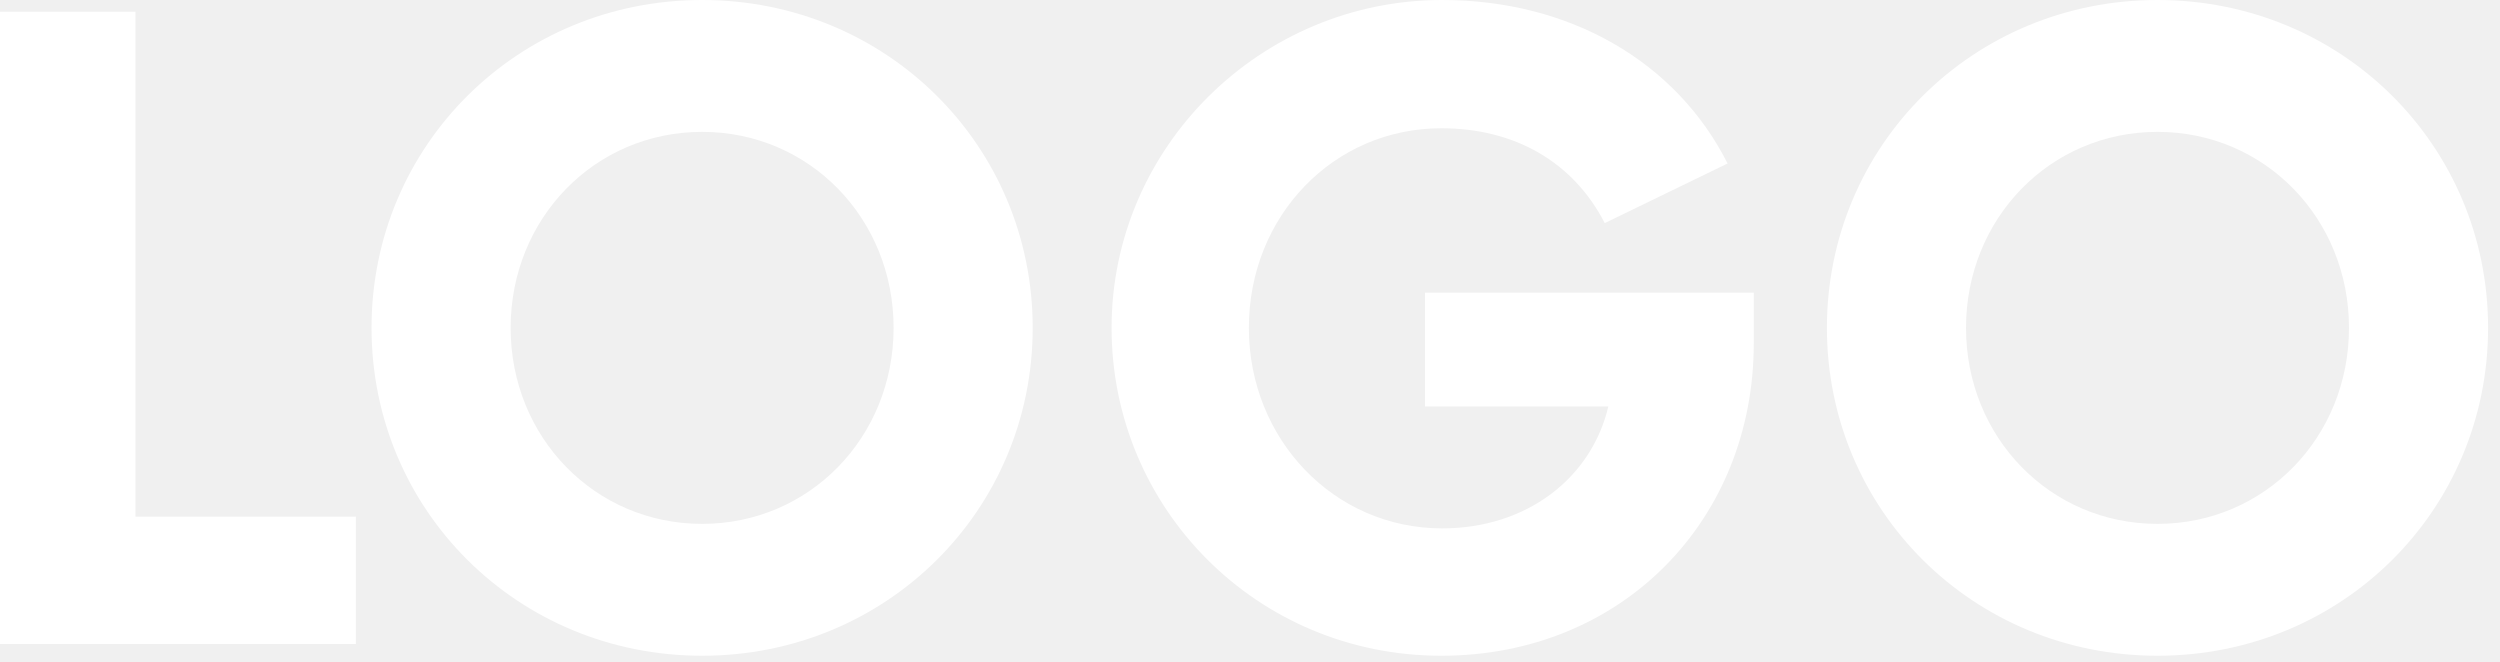
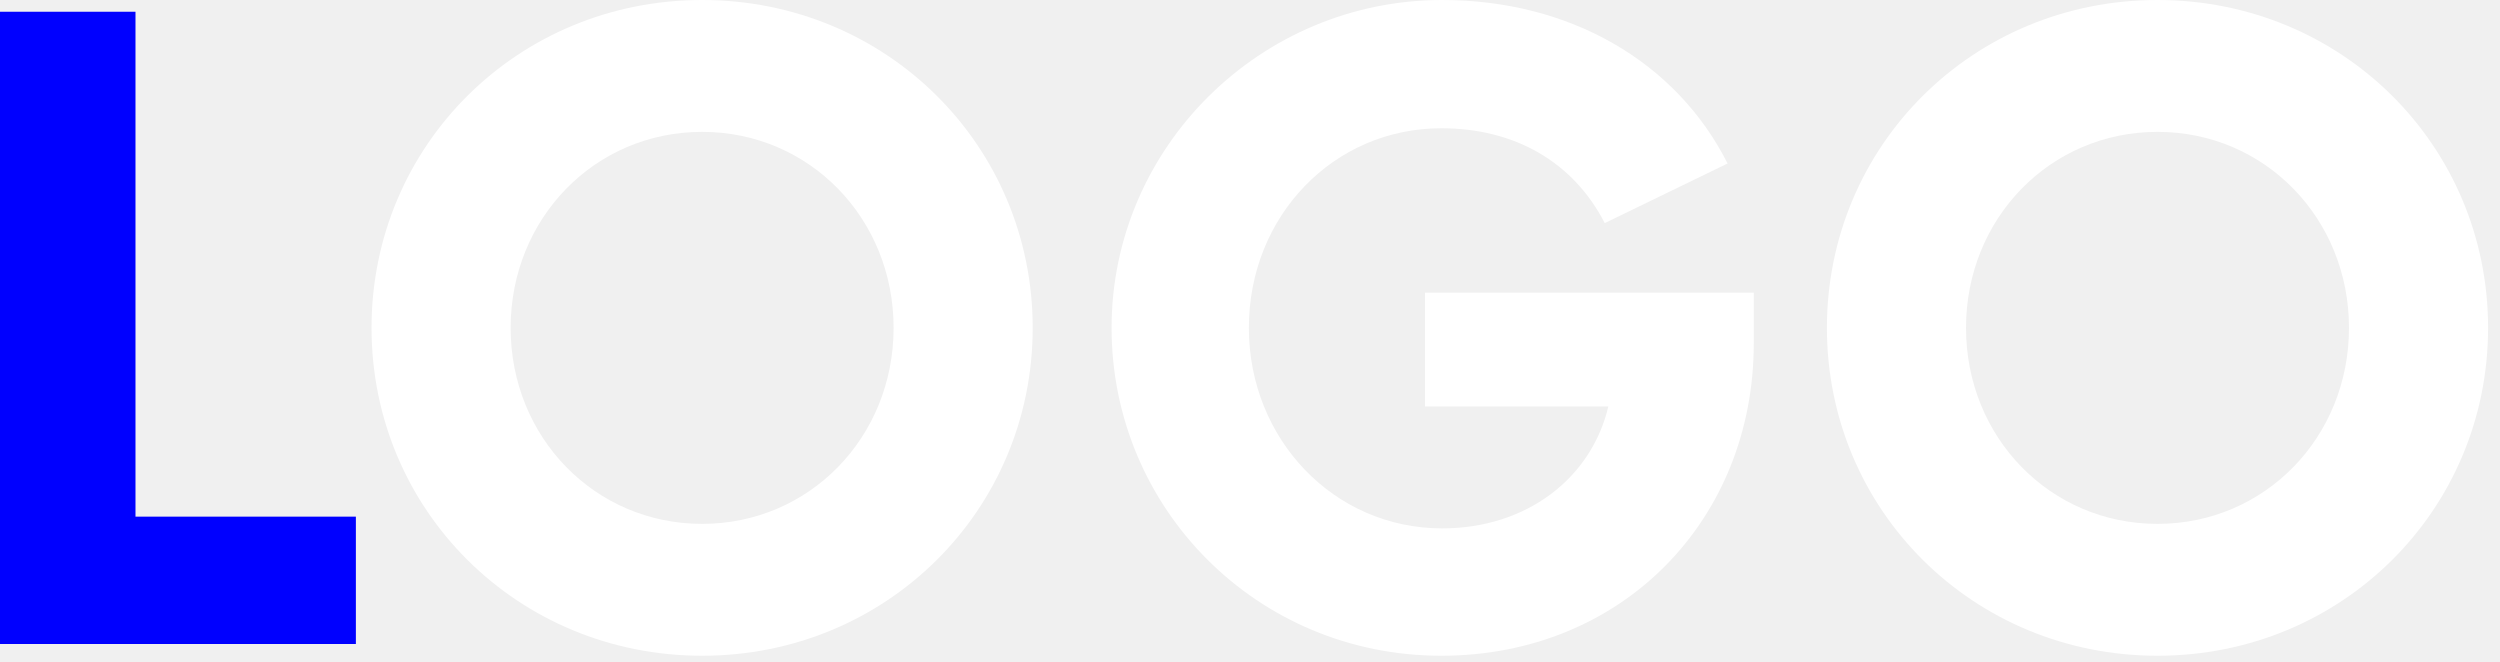
<svg xmlns="http://www.w3.org/2000/svg" width="155" height="41" viewBox="0 0 155 41" fill="none">
-   <path d="M0 0.728V39.928H22.064V32.032H8.4V0.728H0Z" fill="white" />
+   <path d="M0 0.728V39.928H22.064V32.032H8.4V0.728H0Z" fill="blue" />
  <path d="M64.027 20.328C64.027 9.016 54.955 0 43.531 0C32.107 0 23.035 9.016 23.035 20.328C23.035 31.64 32.107 40.656 43.531 40.656C54.955 40.656 64.027 31.64 64.027 20.328ZM55.403 20.328C55.403 27.104 50.195 32.48 43.531 32.48C36.867 32.48 31.659 27.104 31.659 20.328C31.659 13.552 36.867 8.176 43.531 8.176C50.195 8.176 55.403 13.552 55.403 20.328Z" fill="white" />
  <path d="M107.11 10.136C103.918 3.808 97.31 0 89.414 0C78.158 0 68.918 9.128 68.918 20.328C68.918 31.528 77.934 40.656 89.358 40.656C100.558 40.656 108.734 32.256 108.734 21.28V18.144H88.35V25.2H99.718C98.654 29.68 94.622 32.76 89.414 32.76C82.694 32.76 77.43 27.216 77.43 20.328C77.43 13.384 82.694 7.952 89.358 7.952C93.894 7.952 97.534 10.024 99.494 13.832L107.11 10.136Z" fill="white" />
  <path d="M154.261 20.328C154.261 9.016 145.189 0 133.765 0C122.341 0 113.269 9.016 113.269 20.328C113.269 31.64 122.341 40.656 133.765 40.656C145.189 40.656 154.261 31.64 154.261 20.328ZM145.637 20.328C145.637 27.104 140.429 32.48 133.765 32.48C127.101 32.48 121.893 27.104 121.893 20.328C121.893 13.552 127.101 8.176 133.765 8.176C140.429 8.176 145.637 13.552 145.637 20.328Z" fill="white" />
</svg>
